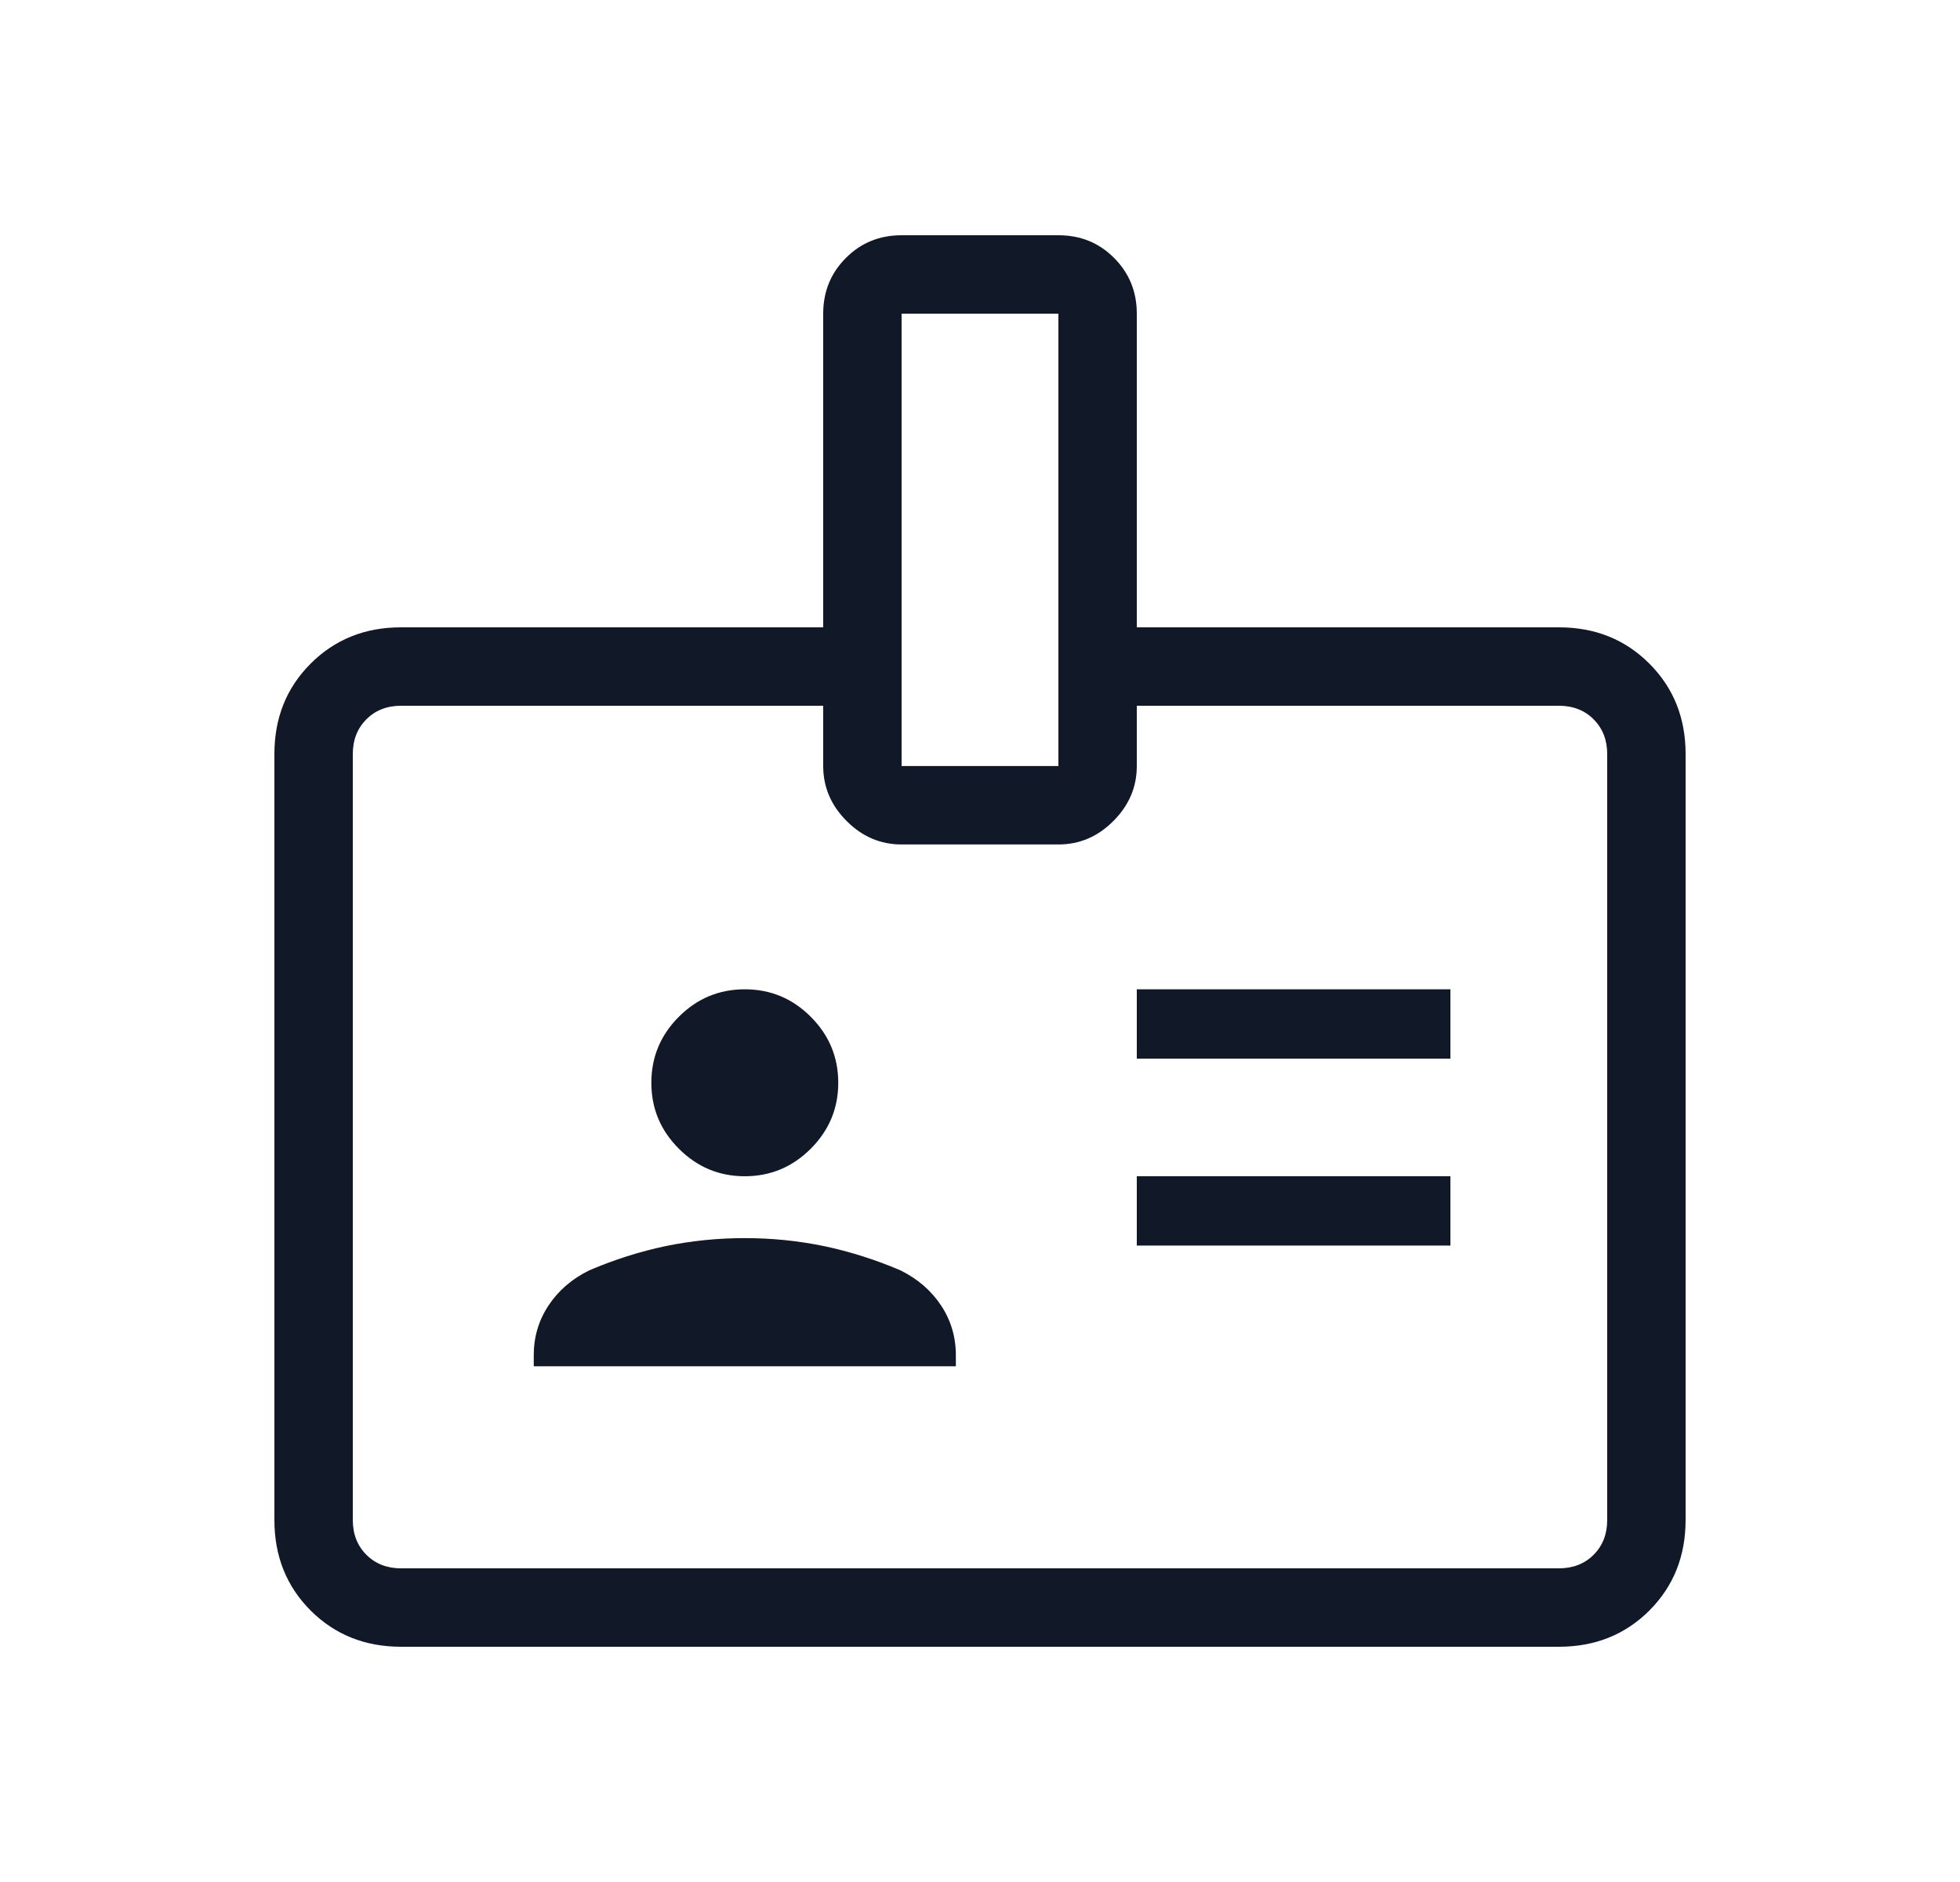
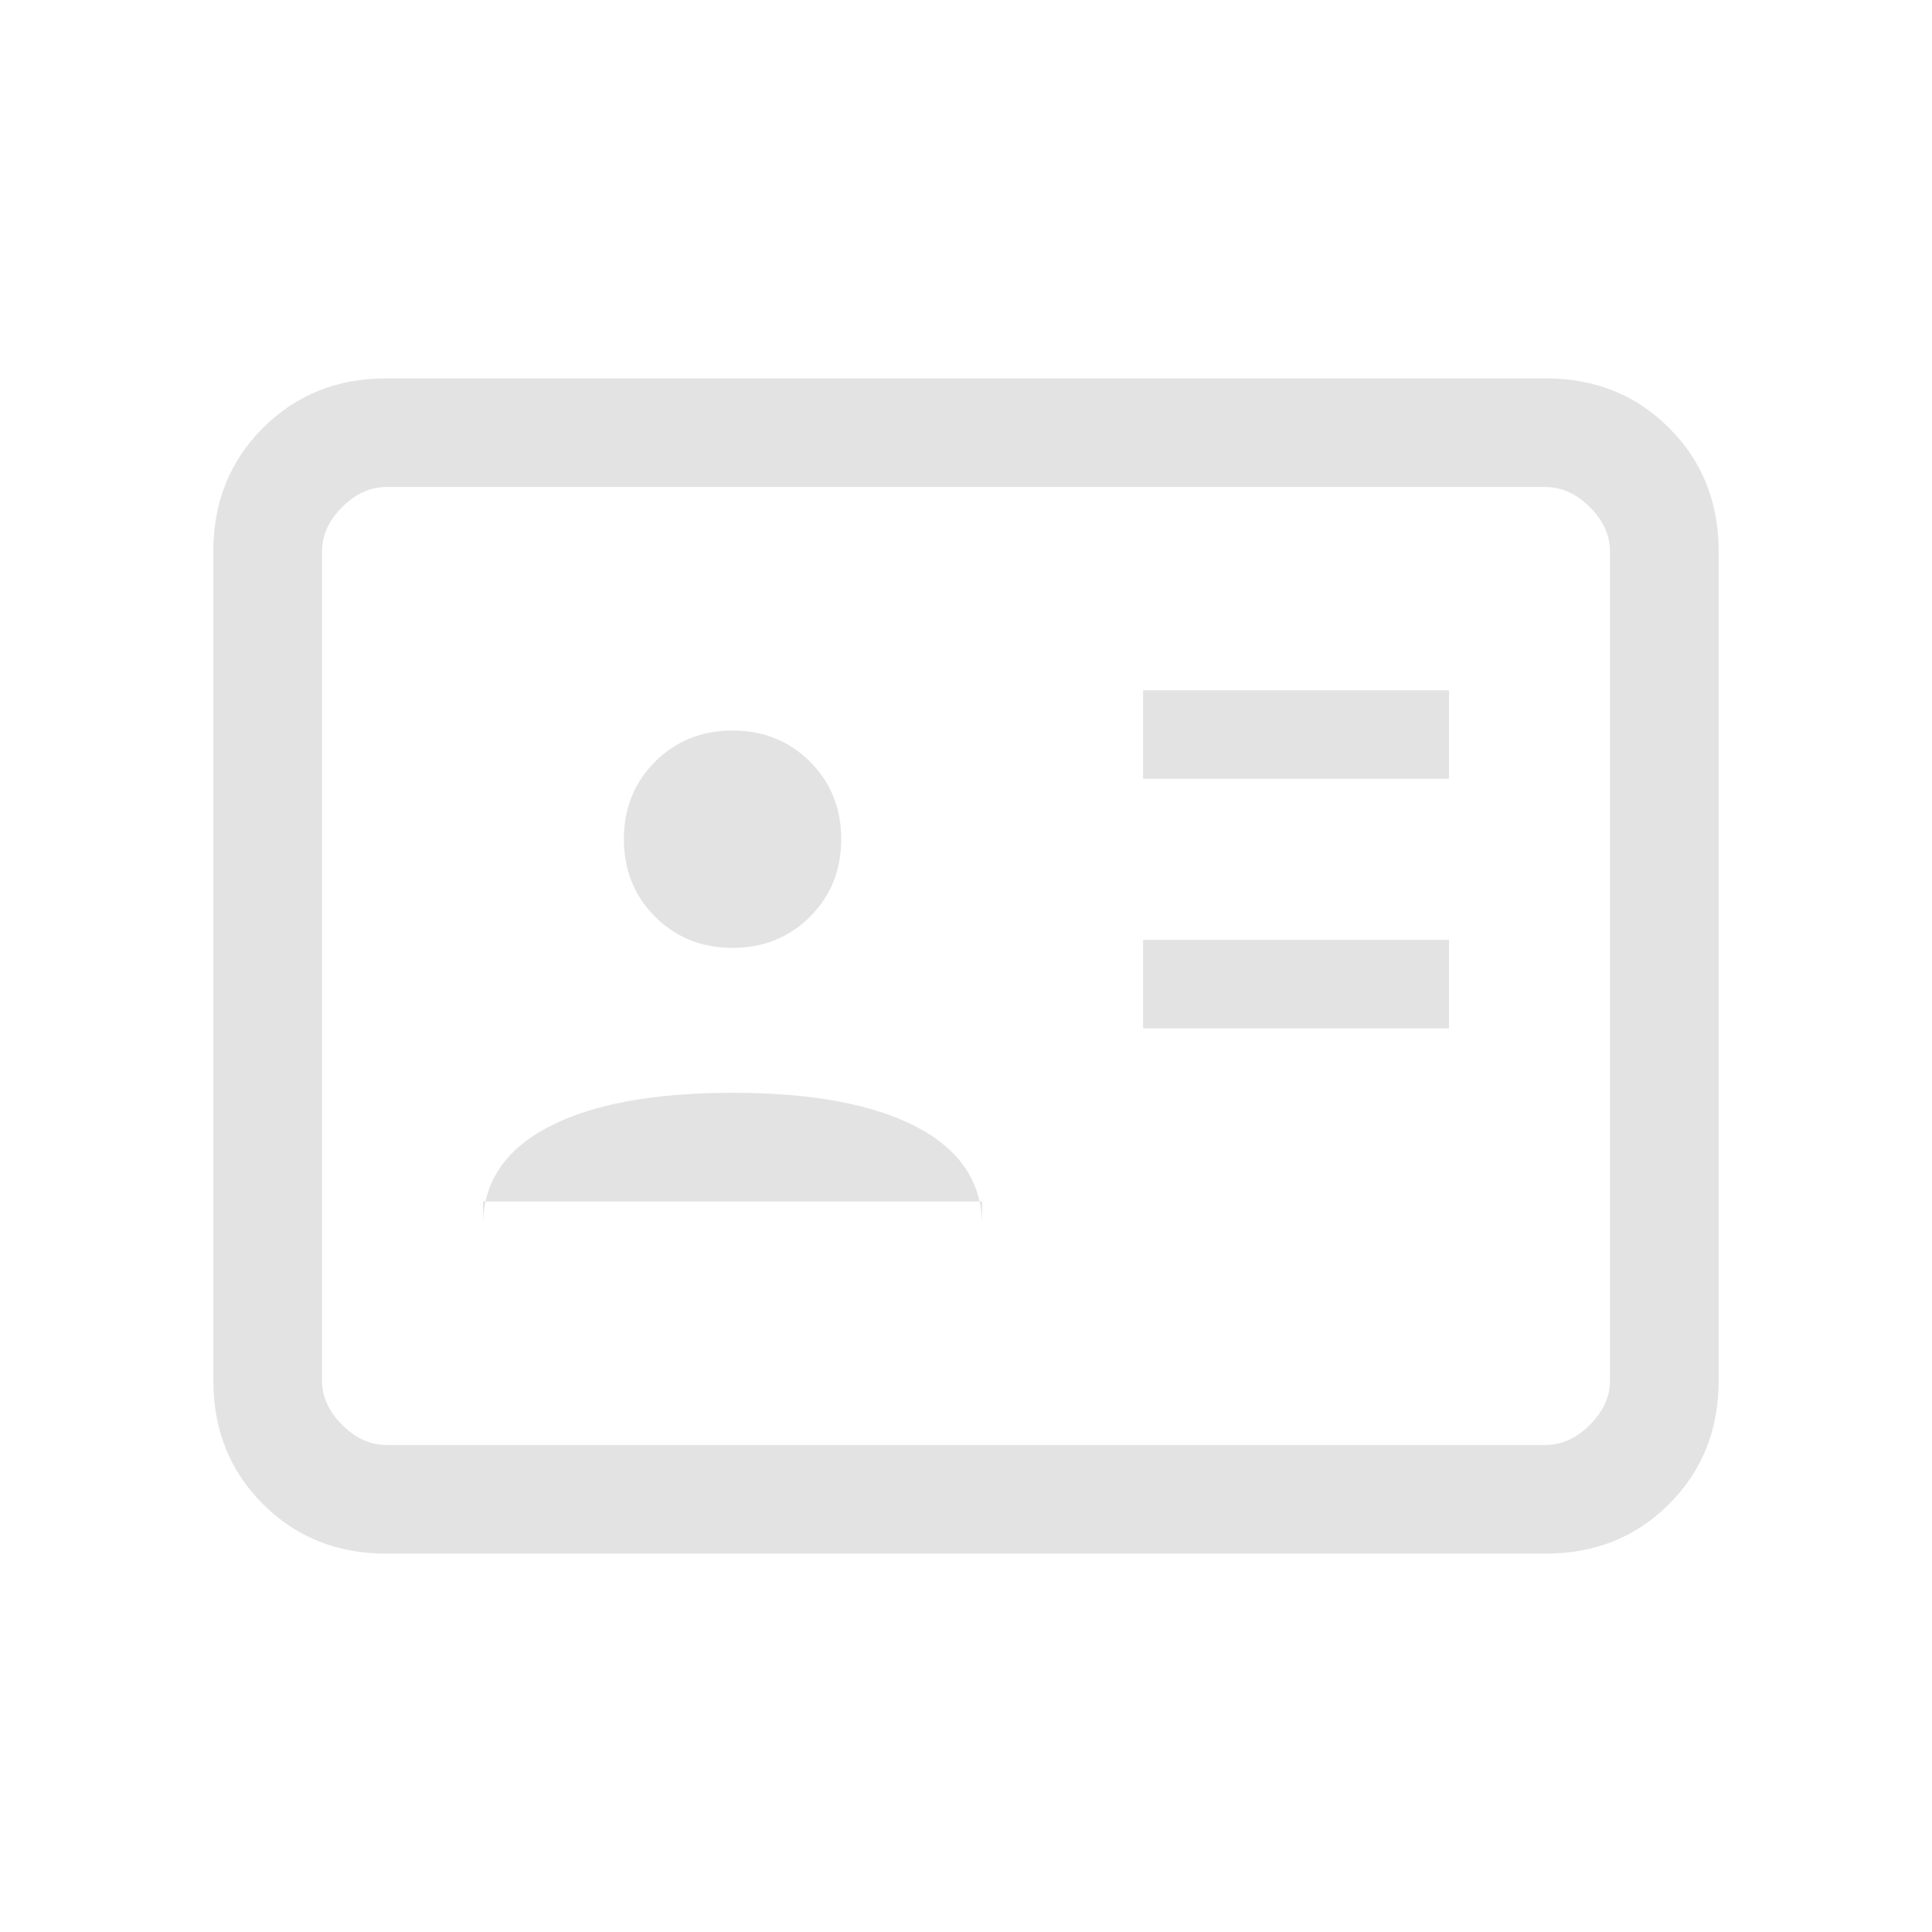
- <svg xmlns="http://www.w3.org/2000/svg" viewBox="0 0 25 24" fill="none">
-   <mask id="mask0_2036_2852" style="mask-type:alpha" maskUnits="userSpaceOnUse" x="0" y="0" width="25" height="24">
-     <rect x="0.5" width="24" height="24" fill="#D9D9D9" />
-   </mask>
-   <g mask="url(#mask0_2036_2852)">
-     <path d="M5.115 21C4.655 21 4.271 20.846 3.962 20.538C3.654 20.229 3.5 19.845 3.5 19.384V9.616C3.5 9.155 3.654 8.771 3.962 8.463C4.271 8.154 4.655 8 5.115 8H10.5V4C10.5 3.719 10.597 3.482 10.79 3.289C10.982 3.096 11.219 3 11.5 3H13.5C13.781 3 14.018 3.096 14.21 3.289C14.403 3.482 14.5 3.719 14.5 4V8H19.884C20.345 8 20.729 8.154 21.038 8.463C21.346 8.771 21.5 9.155 21.5 9.616V19.384C21.5 19.845 21.346 20.229 21.038 20.538C20.729 20.846 20.345 21 19.884 21H5.115ZM5.115 20H19.884C20.064 20 20.212 19.942 20.327 19.827C20.442 19.712 20.5 19.564 20.5 19.384V9.616C20.5 9.436 20.442 9.289 20.327 9.173C20.212 9.058 20.064 9 19.884 9H14.5V9.769C14.5 10.037 14.4 10.271 14.201 10.47C14.002 10.67 13.768 10.769 13.5 10.769H11.5C11.232 10.769 10.998 10.67 10.799 10.47C10.6 10.271 10.5 10.037 10.5 9.769V9H5.115C4.936 9 4.788 9.058 4.673 9.173C4.558 9.289 4.5 9.436 4.5 9.616V19.384C4.5 19.564 4.558 19.712 4.673 19.827C4.788 19.942 4.936 20 5.115 20ZM6.808 17.423H12.192V17.281C12.192 17.049 12.129 16.837 12.003 16.647C11.877 16.457 11.704 16.308 11.485 16.2C11.164 16.063 10.839 15.96 10.511 15.891C10.182 15.823 9.845 15.789 9.5 15.789C9.155 15.789 8.818 15.823 8.489 15.891C8.161 15.96 7.836 16.063 7.516 16.2C7.296 16.308 7.123 16.457 6.997 16.647C6.871 16.837 6.808 17.049 6.808 17.281V17.423ZM14.5 15.884H18.5V15H14.5V15.884ZM9.5 15C9.827 15 10.107 14.883 10.341 14.649C10.575 14.415 10.692 14.135 10.692 13.808C10.692 13.481 10.575 13.2 10.341 12.966C10.107 12.732 9.827 12.616 9.5 12.616C9.173 12.616 8.893 12.732 8.659 12.966C8.425 13.2 8.308 13.481 8.308 13.808C8.308 14.135 8.425 14.415 8.659 14.649C8.893 14.883 9.173 15 9.5 15ZM14.5 13.5H18.5V12.616H14.5V13.5ZM11.5 9.769H13.5V4H11.5V9.769Z" fill="#111827" />
-   </g>
+ <svg xmlns="http://www.w3.org/2000/svg" height="24px" viewBox="0 -960 960 960" width="24px" fill="#e3e3e3">
+   <path d="M568-449h152v-44H568v44Zm0-124h152v-44H568v44ZM240-363h248v12q0-32-32.5-49T364-417q-59 0-91.5 17T240-351v-12Zm124-126q23 0 38.5-15.5T418-543q0-23-15.5-38.5T364-597q-23 0-38.5 15.5T310-543q0 23 15.5 38.5T364-489ZM192-188q-36.73 0-61.36-24.64Q106-237.27 106-274v-412q0-36.72 24.64-61.36Q155.27-772 192-772h576q36.72 0 61.36 24.64T854-686v412q0 36.73-24.64 61.36Q804.72-188 768-188H192Zm0-54h576q12 0 22-10t10-22v-412q0-12-10-22t-22-10H192q-12 0-22 10t-10 22v412q0 12 10 22t22 10Zm-32 0v-476 476Z" />
</svg>
